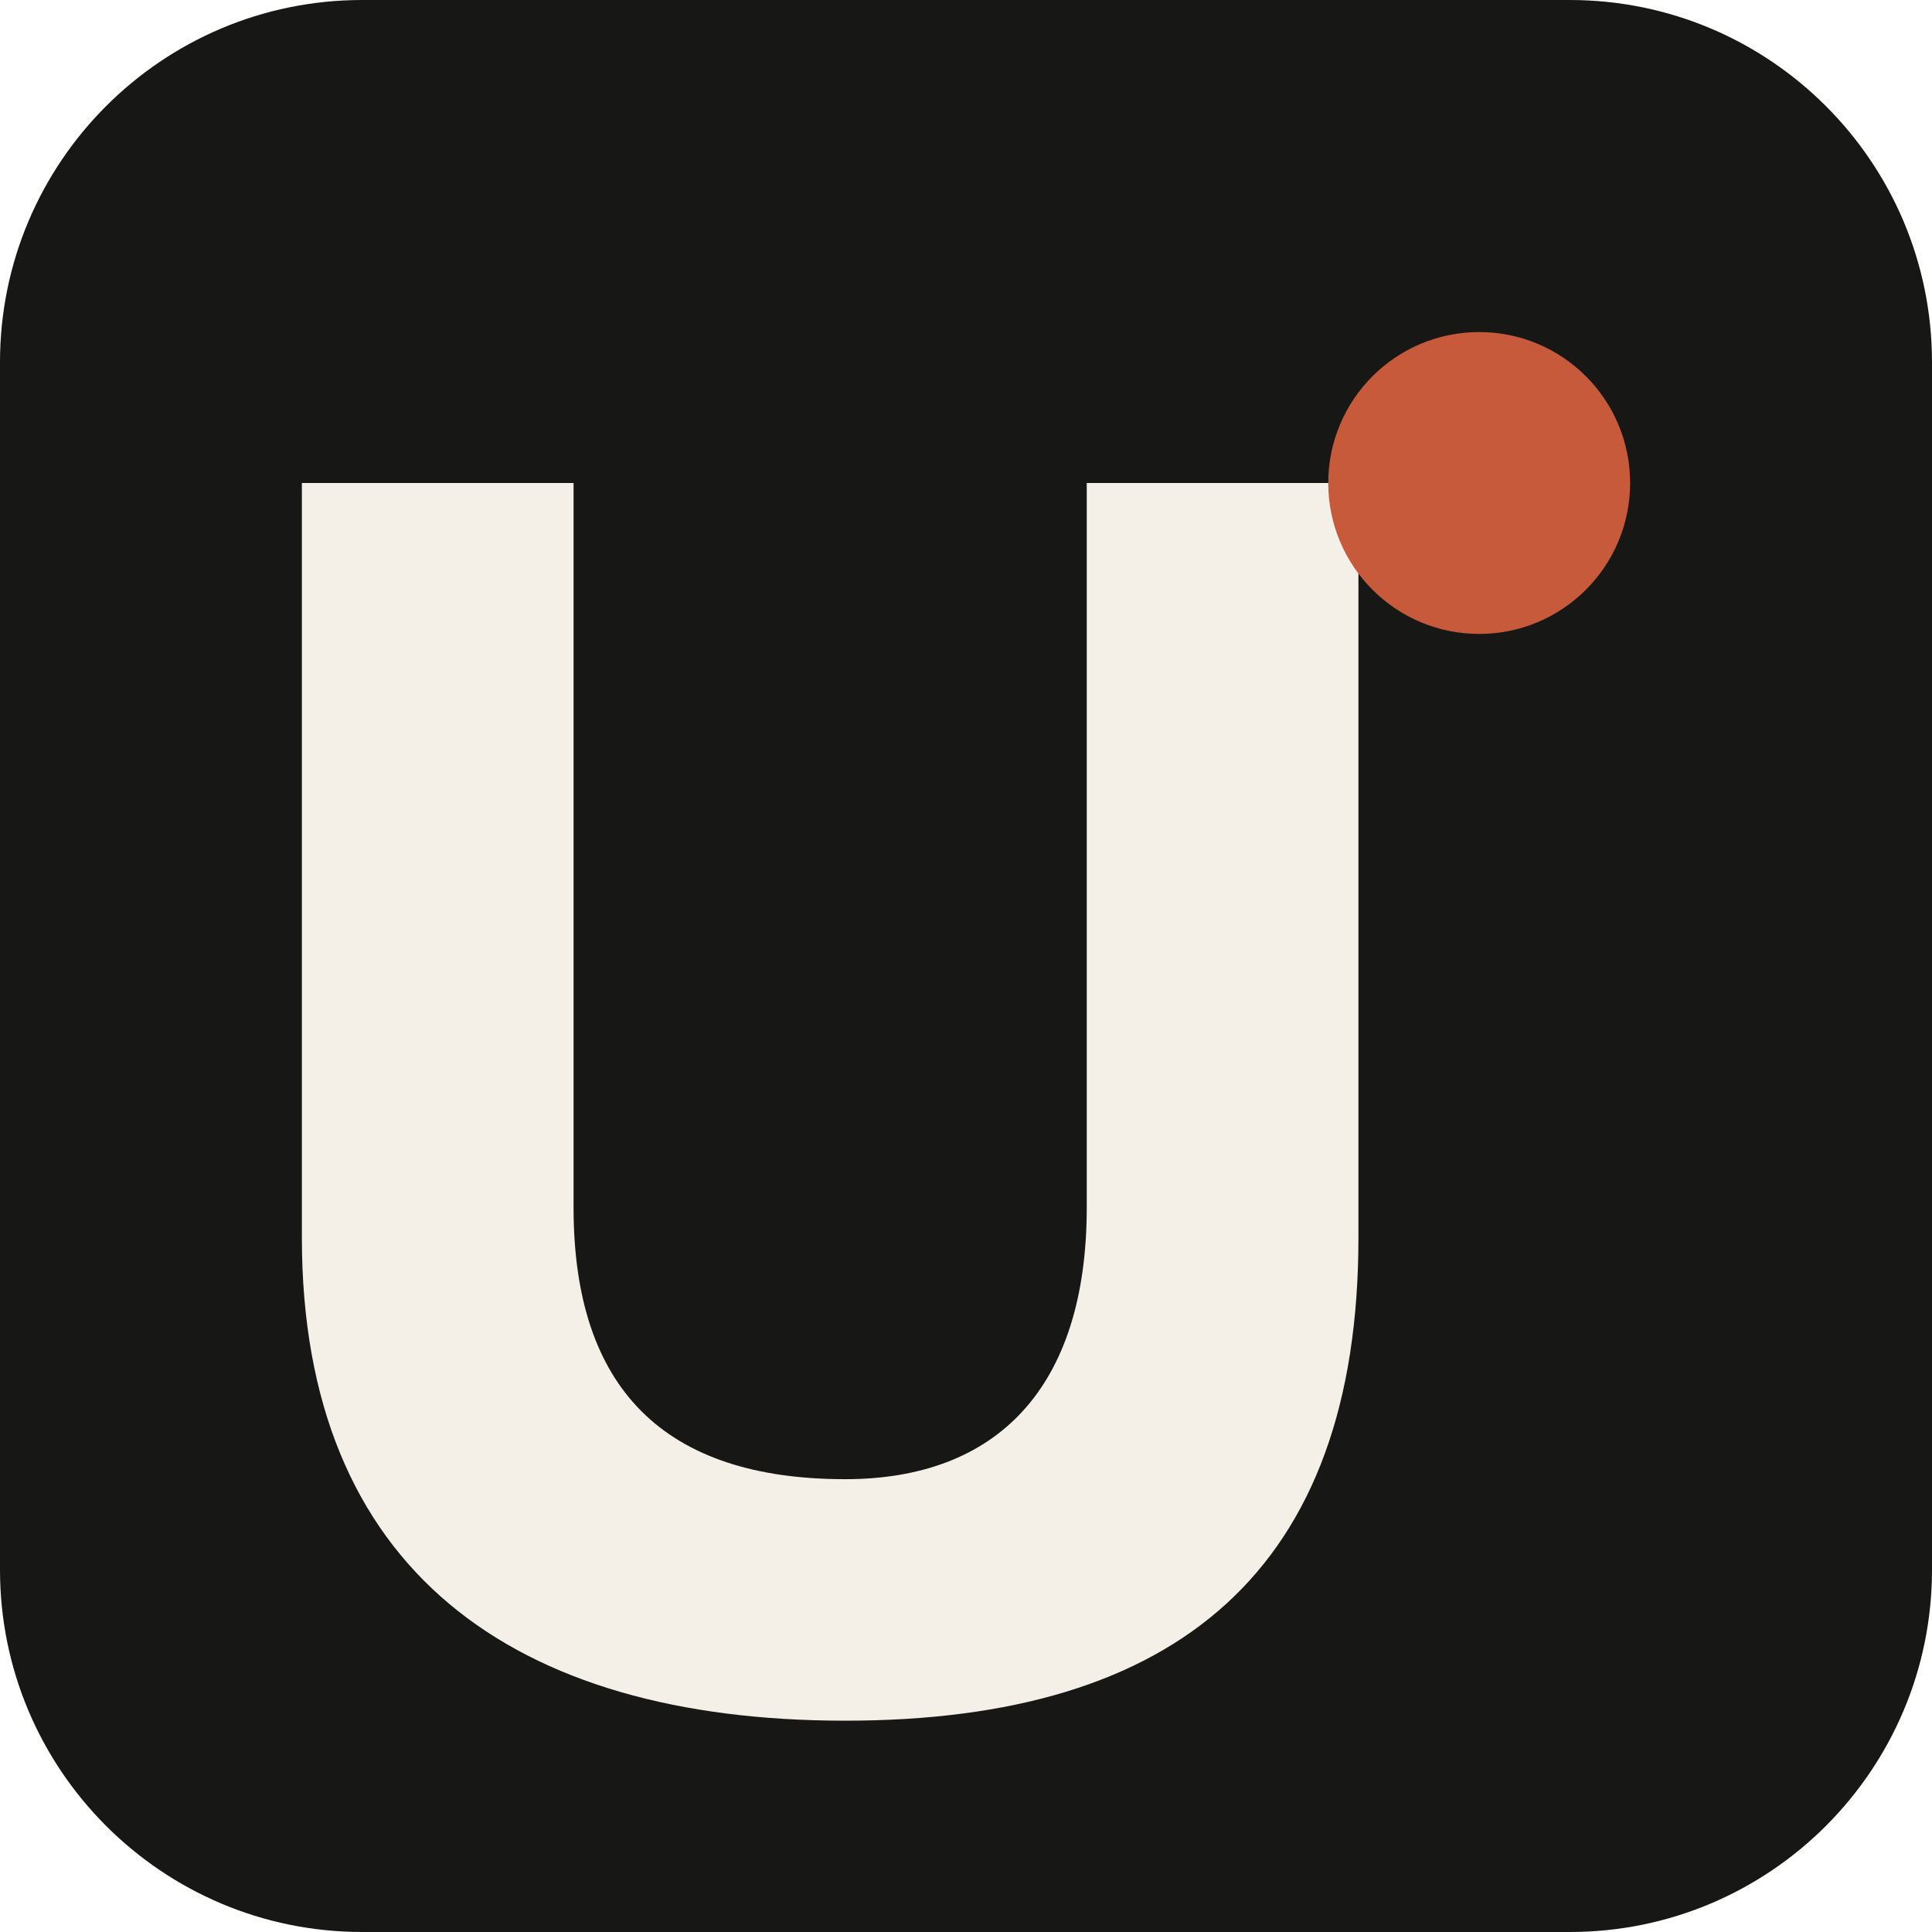
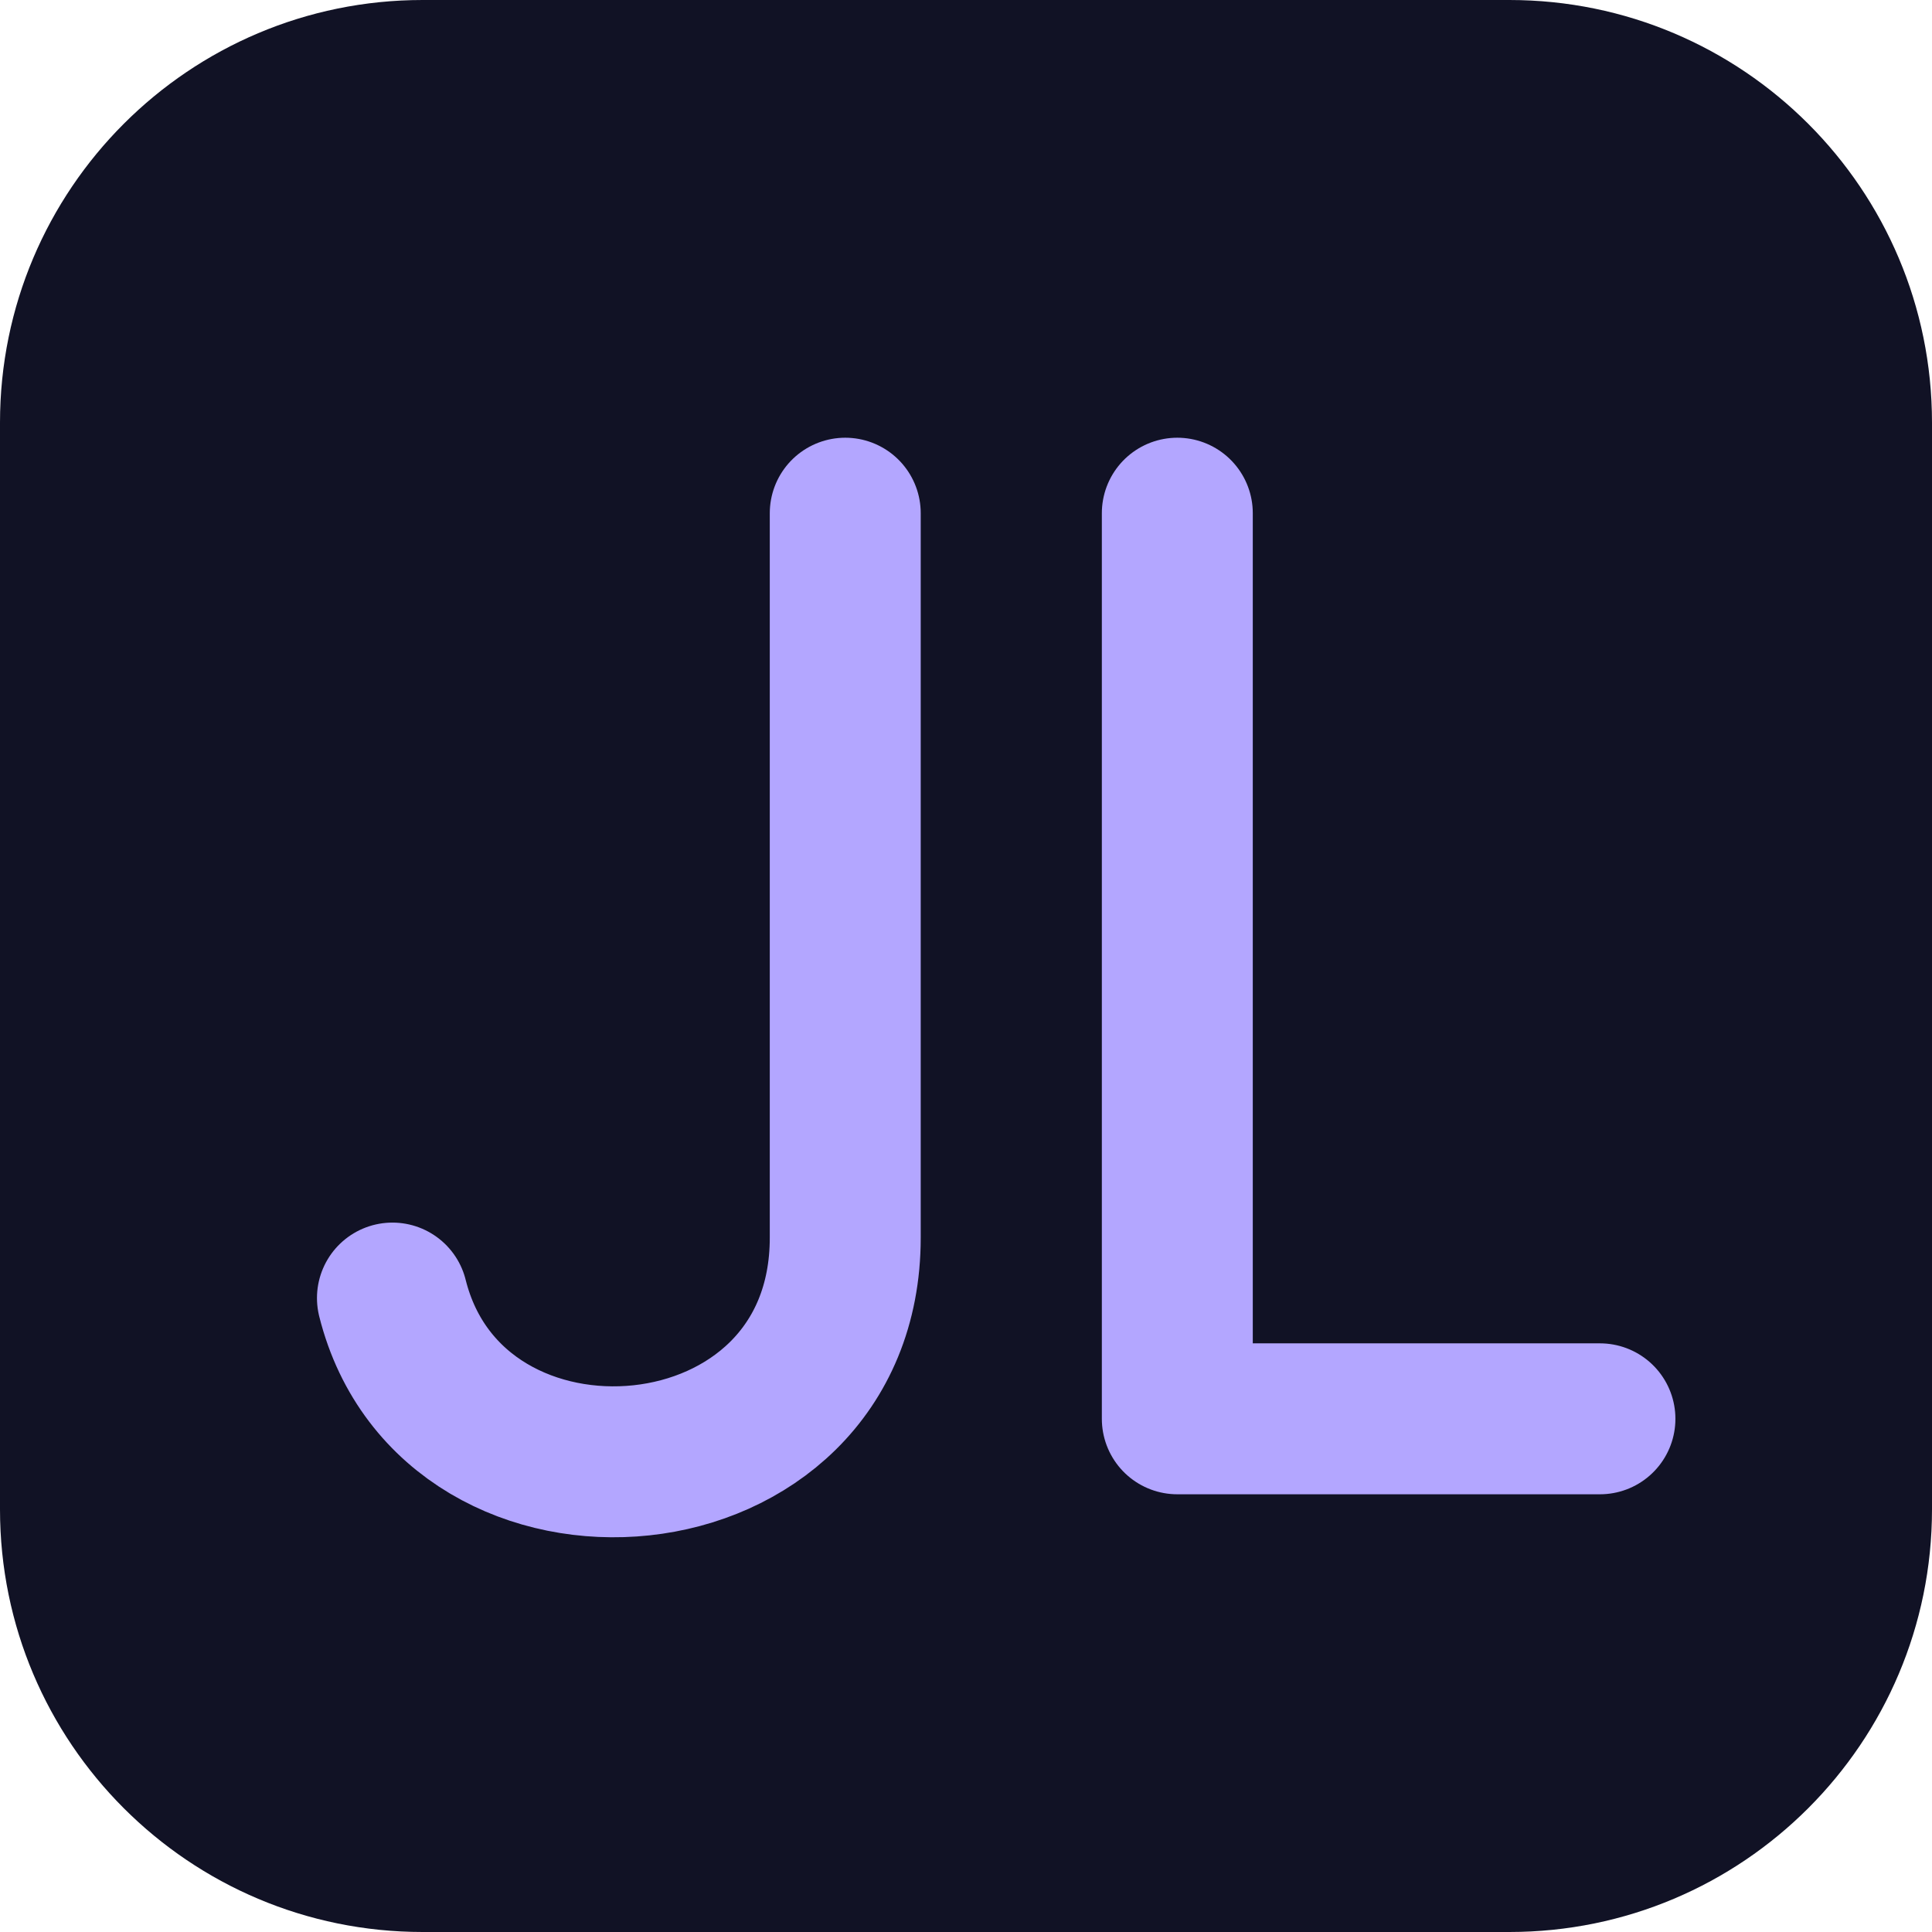
<svg xmlns="http://www.w3.org/2000/svg" viewBox="0 0 64 64" role="img" aria-labelledby="title">
-   <rect width="64" height="64" rx="12" fill="#171716" />
-   <path d="M19 16v24c0 6 3 9 9 9 5 0 8-3 8-9V16h9v25c0 11-6 16-17 16S10 52 10 41V16h9Z" fill="#f5f0e7" />
-   <circle cx="49" cy="16" r="5" fill="#c65a3a" />
+   <rect width="64" height="64" rx="14" fill="#111225" />
+   <path d="M28 17v24c0 9-13 10-15 2M39 17v30h14" fill="none" stroke="#b3a6ff" stroke-width="5" stroke-linecap="round" stroke-linejoin="round" />
</svg>
